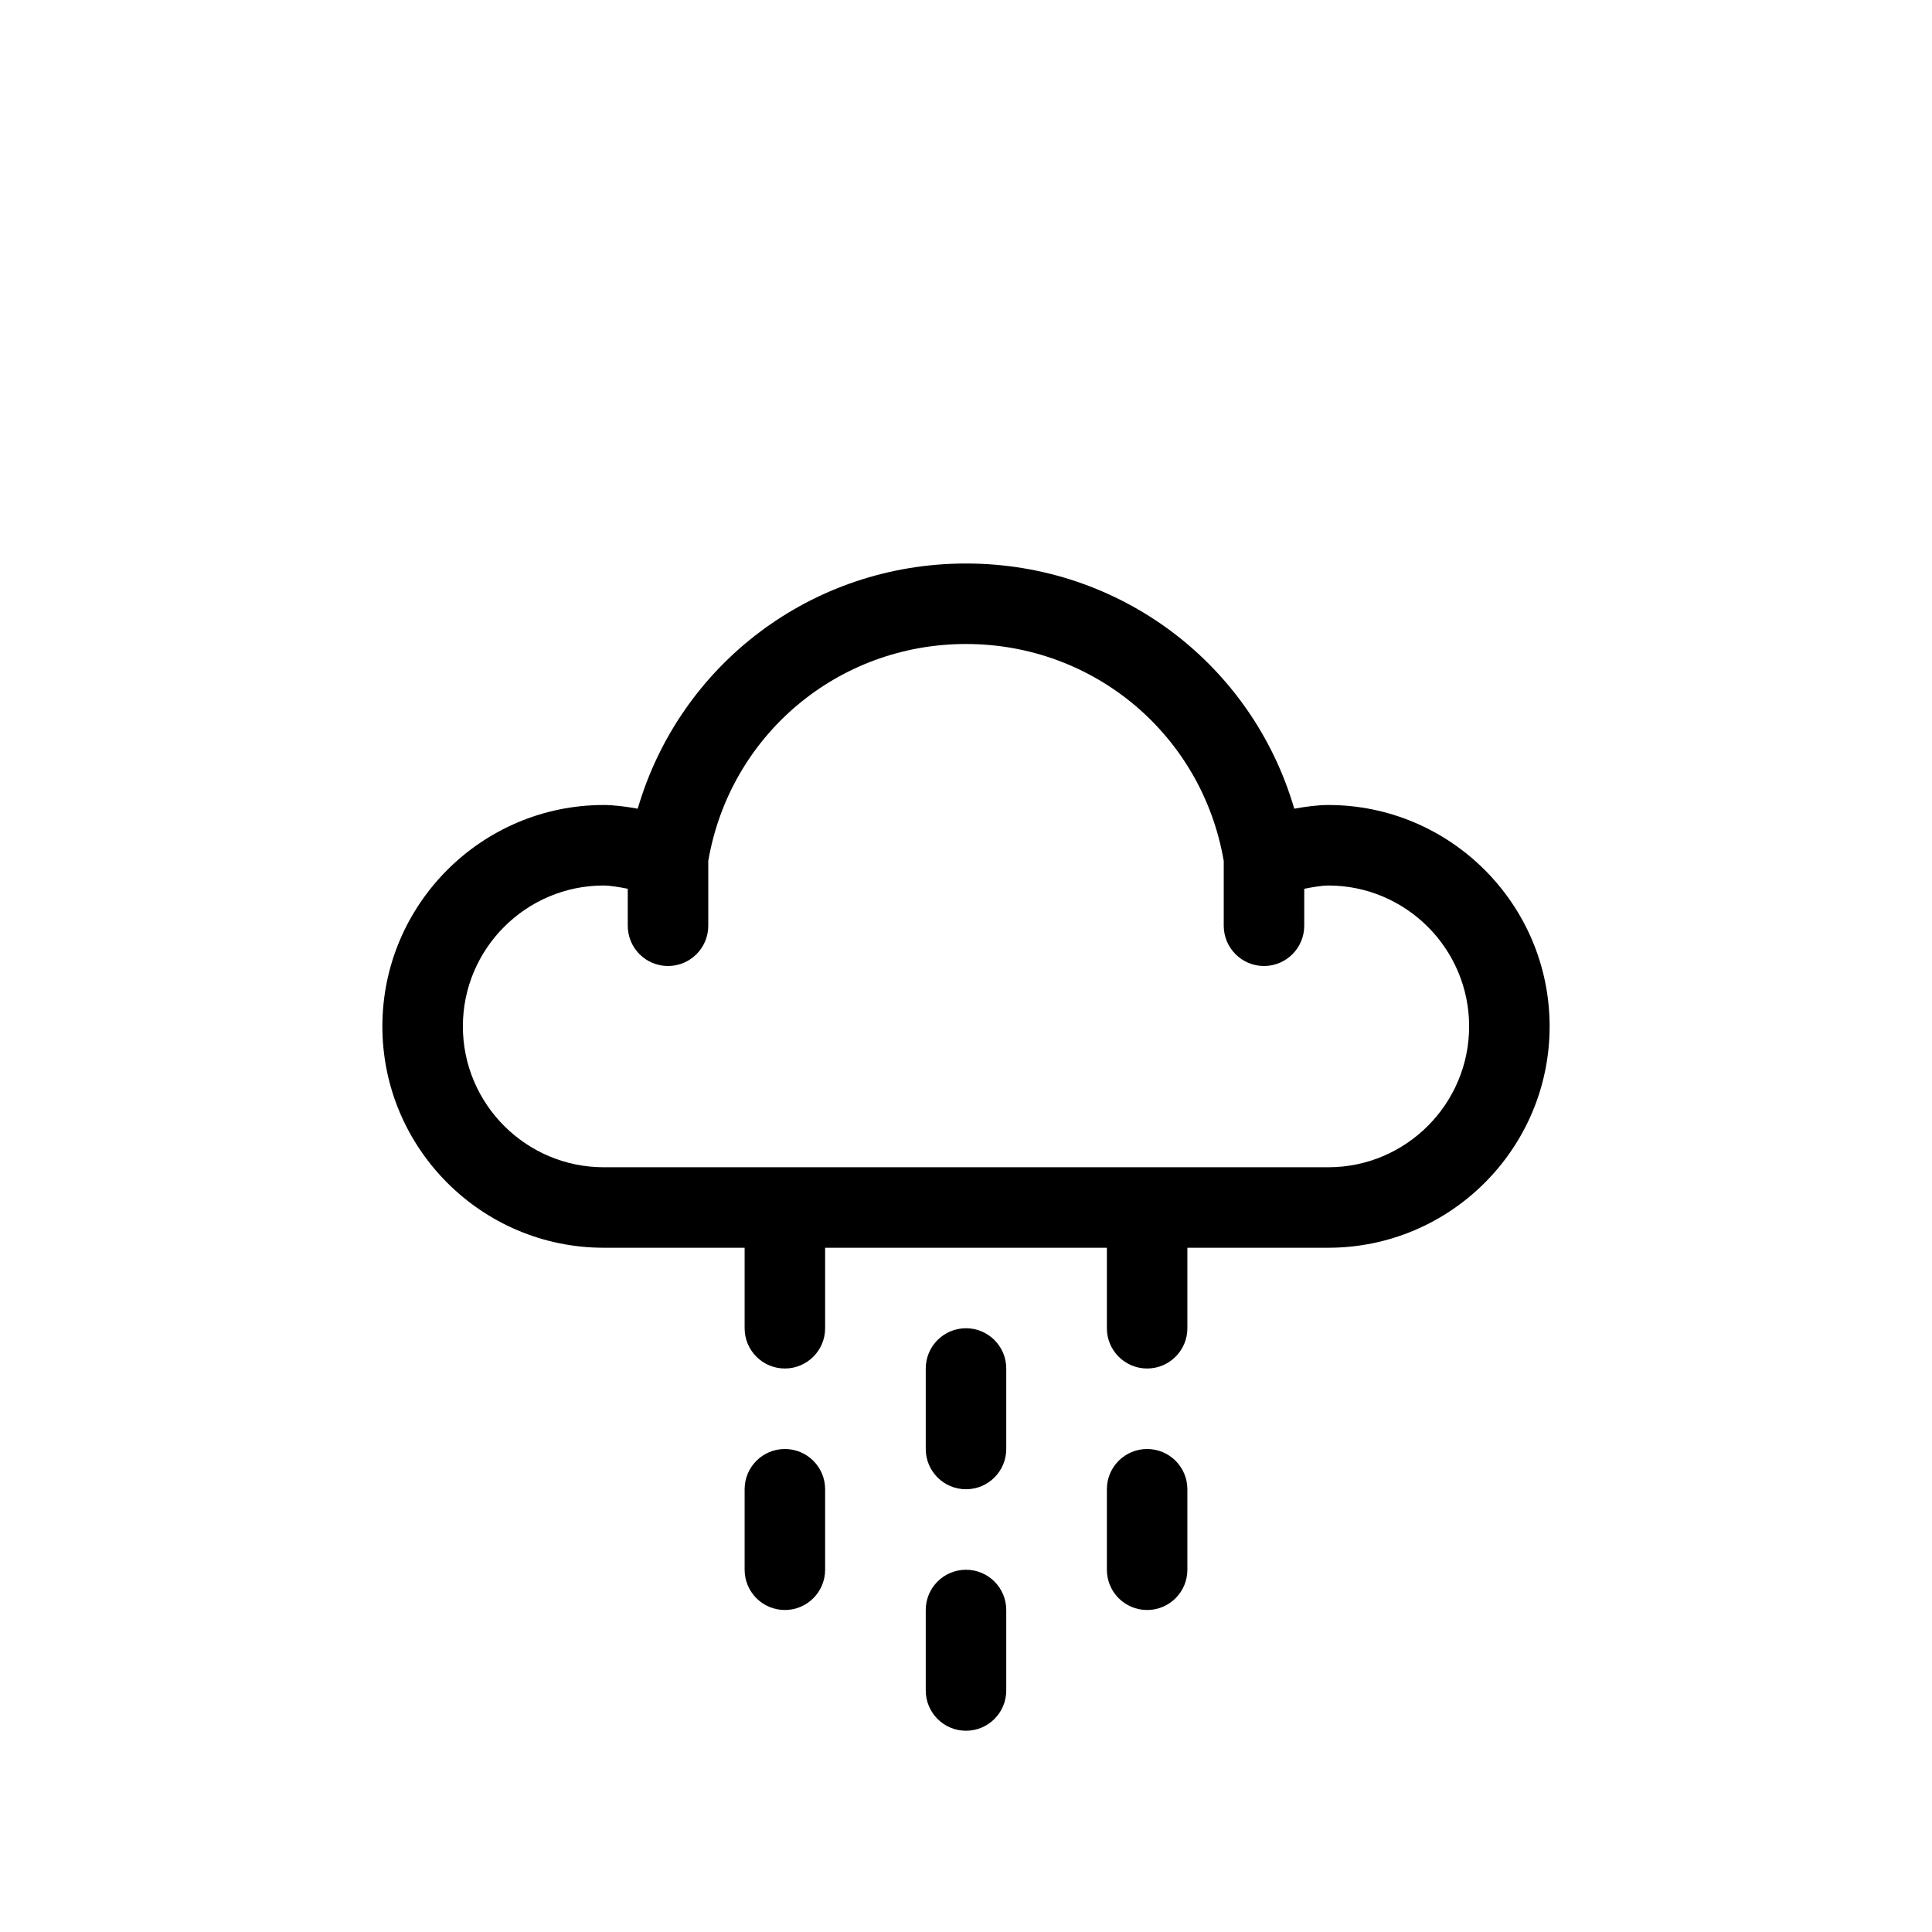
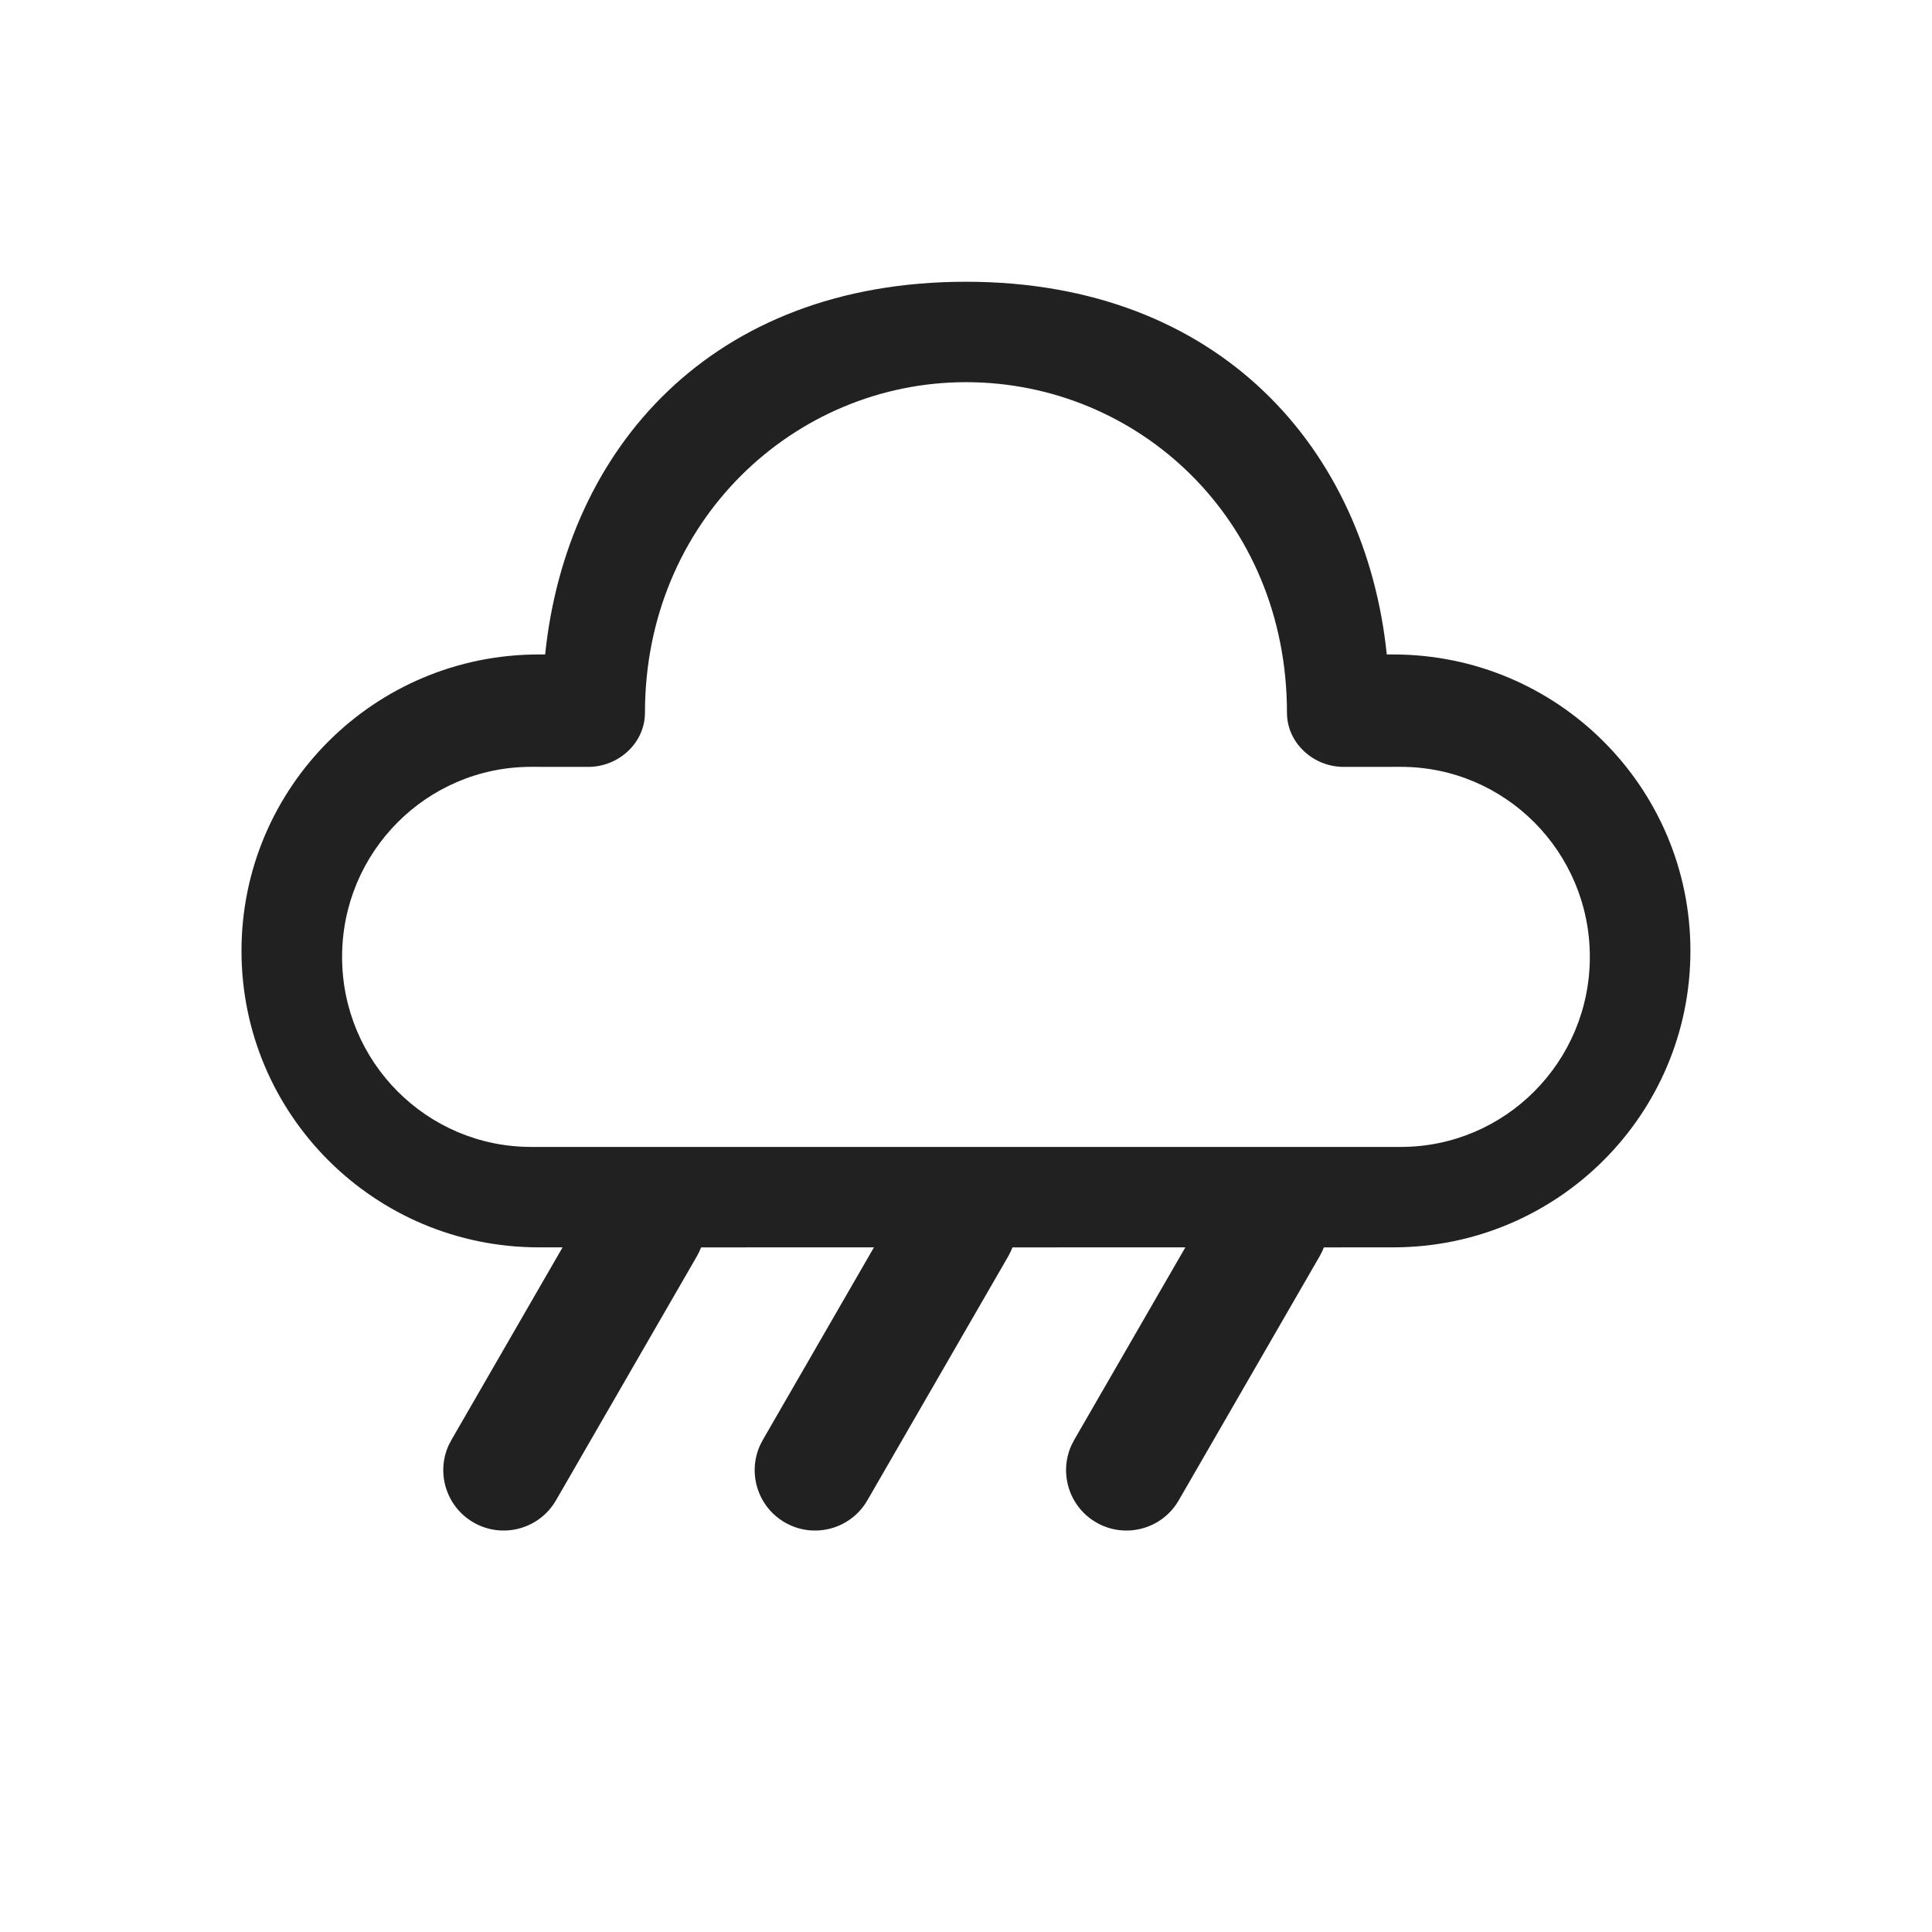
- <svg xmlns="http://www.w3.org/2000/svg" version="1.1" width="800px" height="800px" viewBox="0 0 96 96" enable-background="new 0 0 96 96" xml:space="preserve">
-   <g id="Base" display="none">
- </g>
-   <g id="Dibujo">
-     <path d="M48,78c-1.105,0-2,0.896-2,2v4c0,1.104,0.895,2,2,2c1.104,0,2-0.896,2-2v-4C50,78.896,49.104,78,48,78z M39,72   c-1.105,0-2,0.896-2,2v4c0,1.104,0.895,2,2,2c1.104,0,2-0.896,2-2v-4C41,72.896,40.104,72,39,72z M57,72c-1.105,0-2,0.896-2,2v4   c0,1.104,0.895,2,2,2c1.104,0,2-0.896,2-2v-4C59,72.896,58.104,72,57,72z M66,40c-0.508,0-1.112,0.079-1.689,0.184   C62.218,33.012,55.663,28,48,28c-7.664,0-14.219,5.012-16.312,12.184C31.112,40.079,30.507,40,30,40c-6.065,0-11,4.935-11,11   s4.935,11,11,11h7v4c0,1.104,0.895,2,2,2c1.104,0,2-0.896,2-2v-4h14v4c0,1.104,0.895,2,2,2c1.104,0,2-0.896,2-2v-4h7   c6.065,0,11-4.935,11-11S72.065,40,66,40z M66,58H30c-3.859,0-7-3.141-7-7s3.141-7,7-7c0.277,0,0.723,0.068,1.193,0.162V46   c0,1.104,0.895,2,2,2c1.105,0,2-0.896,2-2v-3.219C36.266,36.528,41.629,32,48,32c6.37,0,11.733,4.528,12.807,10.782V46   c0,1.104,0.896,2,2,2s2-0.896,2-2v-1.837C65.277,44.069,65.726,44,66,44c3.859,0,7,3.141,7,7S69.859,58,66,58z M48,66   c-1.105,0-2,0.896-2,2v4c0,1.104,0.895,2,2,2c1.104,0,2-0.896,2-2v-4C50,66.896,49.104,66,48,66z" />
+ <svg xmlns="http://www.w3.org/2000/svg" width="800px" height="800px" viewBox="0 0 48 48" version="1.1">
+   <g id="🔍-Product-Icons" stroke="none" stroke-width="1" fill="none" fill-rule="evenodd">
+     <g id="ic_fluent_weather_rain_48_regular" fill="#212121" fill-rule="nonzero">
+       <path d="M23.999,7 C30.336,7 33.931,11.195 34.454,16.26 L34.614,16.26 C38.692,16.26 41.998,19.558 41.998,23.625 C41.998,27.693 38.692,30.99 34.614,30.99 L32.891,30.991 C32.879,31.023 32.866,31.054 32.852,31.085 L32.785,31.213 L29.285,37.276 C28.871,37.993 27.954,38.239 27.236,37.825 C26.561,37.435 26.304,36.599 26.621,35.904 L26.687,35.776 L29.45,30.99 L25.154,30.991 L25.115,31.085 L25.115,31.085 L25.049,31.213 L21.549,37.276 C21.135,37.993 20.217,38.239 19.5,37.825 C18.825,37.435 18.567,36.599 18.885,35.904 L18.951,35.776 L21.713,30.99 L17.418,30.991 C17.406,31.023 17.393,31.054 17.379,31.085 L17.313,31.213 L13.813,37.276 C13.398,37.993 12.481,38.239 11.764,37.825 C11.088,37.435 10.831,36.599 11.148,35.904 L11.215,35.776 L13.977,30.99 L13.384,30.99 C9.306,30.99 6,27.693 6,23.625 C6,19.558 9.306,16.26 13.384,16.26 L13.544,16.26 C14.07,11.161 17.662,7 23.999,7 Z M23.999,9.495 C19.738,9.495 16.024,12.943 16.024,17.706 C16.024,18.46 15.368,19.053 14.616,19.053 L13.196,19.052 C10.602,19.052 8.499,21.166 8.499,23.774 C8.499,26.381 10.602,28.495 13.196,28.495 L34.802,28.495 C37.396,28.495 39.499,26.381 39.499,23.774 C39.499,21.166 37.396,19.052 34.802,19.052 L33.381,19.053 C32.63,19.053 31.974,18.46 31.974,17.706 C31.974,12.882 28.26,9.495 23.999,9.495 Z" id="🎨-Color">
+ 
+ </path>
+     </g>
  </g>
</svg>
